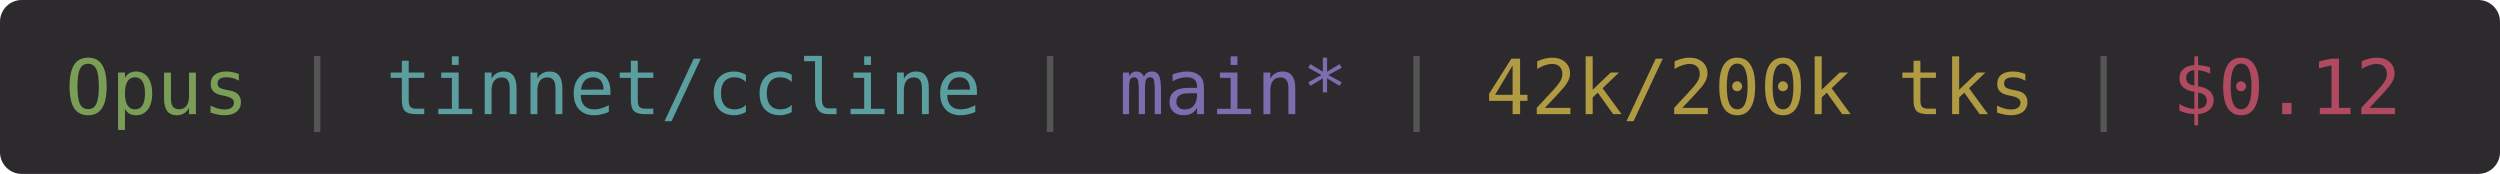
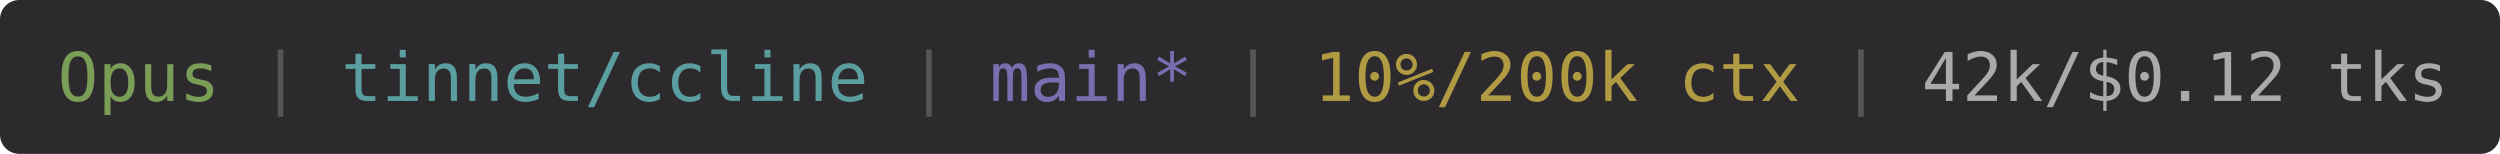
- <svg xmlns="http://www.w3.org/2000/svg" width="460" height="32" viewBox="0 0 460 32">
-   <rect width="460" height="32" rx="4" fill="#2d2a2e" />
+ <svg xmlns="http://www.w3.org/2000/svg" width="520" height="32" viewBox="0 0 520 32">
+   <rect width="520" height="32" rx="4" fill="#2d2a2e" />
  <text y="21" x="12" font-family="ui-monospace,SFMono-Regular,Menlo,Monaco,Consolas,monospace" font-size="14">
    <tspan fill="#7a9e56">Opus</tspan>
    <tspan fill="#555"> | </tspan>
    <tspan fill="#5a9ea0">tinnet/ccline</tspan>
    <tspan fill="#555"> | </tspan>
    <tspan fill="#7a6db0">main*</tspan>
    <tspan fill="#555"> | </tspan>
-     <tspan fill="#b09a42">42k/200k tks</tspan>
+     <tspan fill="#b09a42">10%/200k ctx</tspan>
    <tspan fill="#555"> | </tspan>
-     <tspan fill="#b04a60">$0.12</tspan>
+     <tspan fill="#aaa">42k/$0.12 tks</tspan>
  </text>
</svg>
